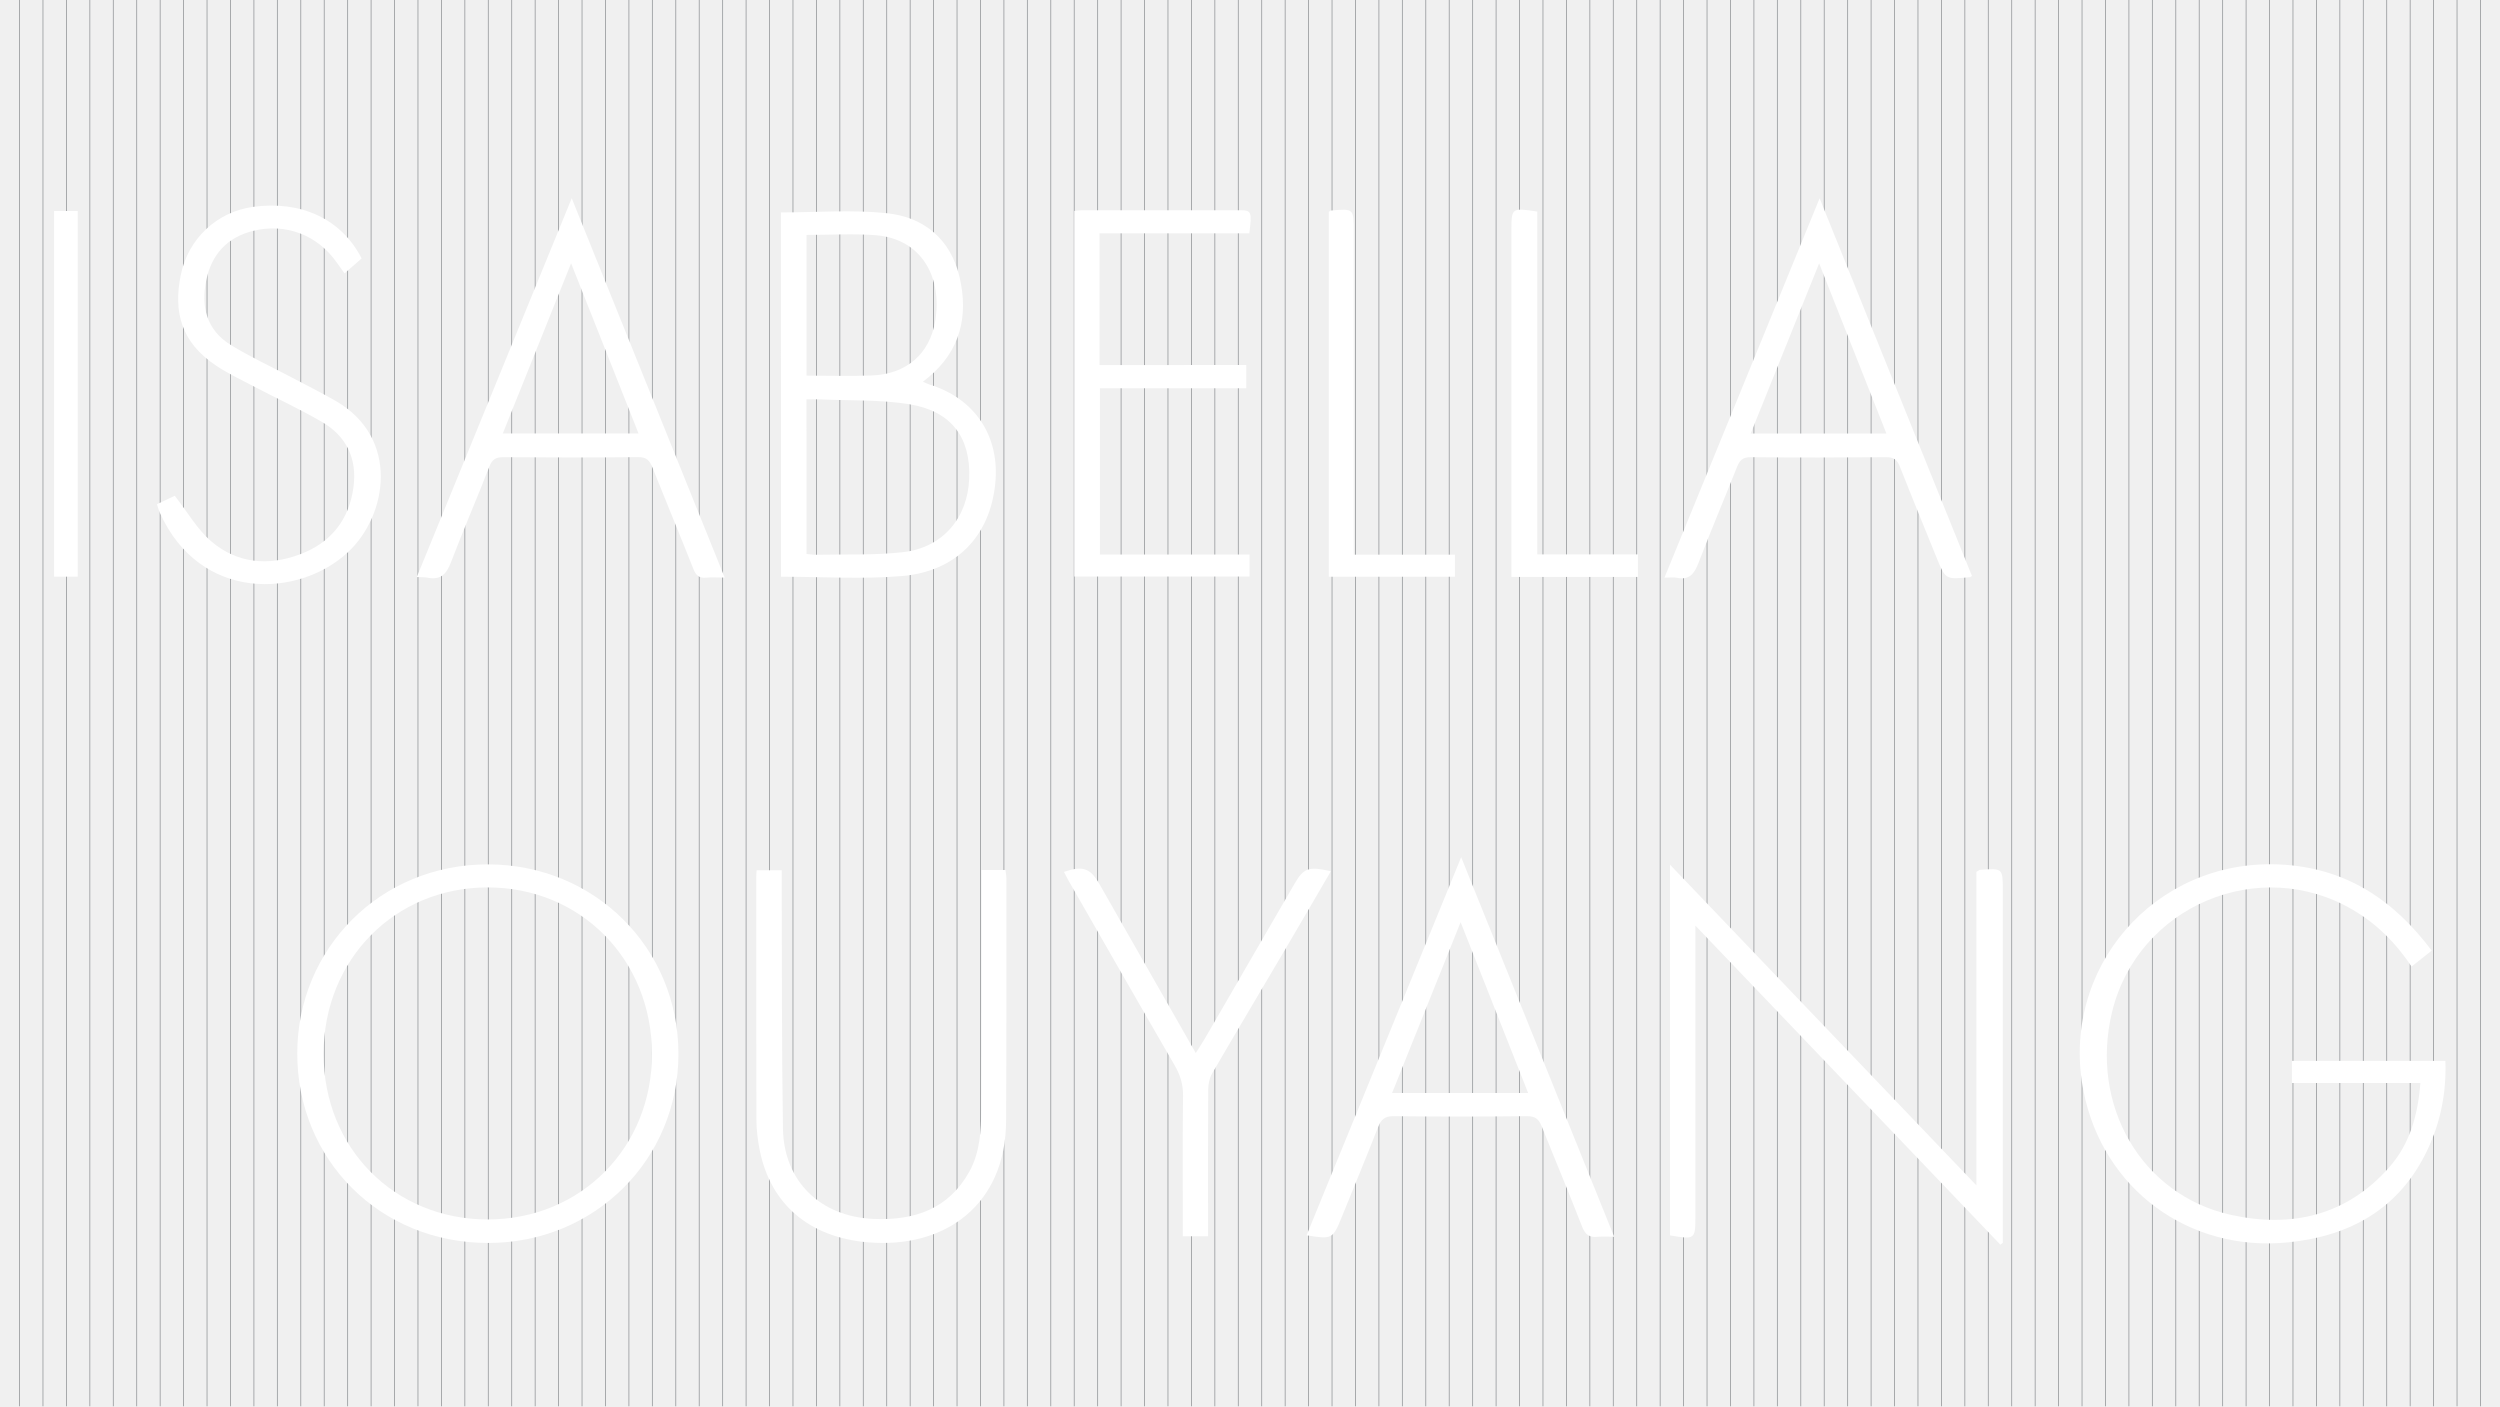
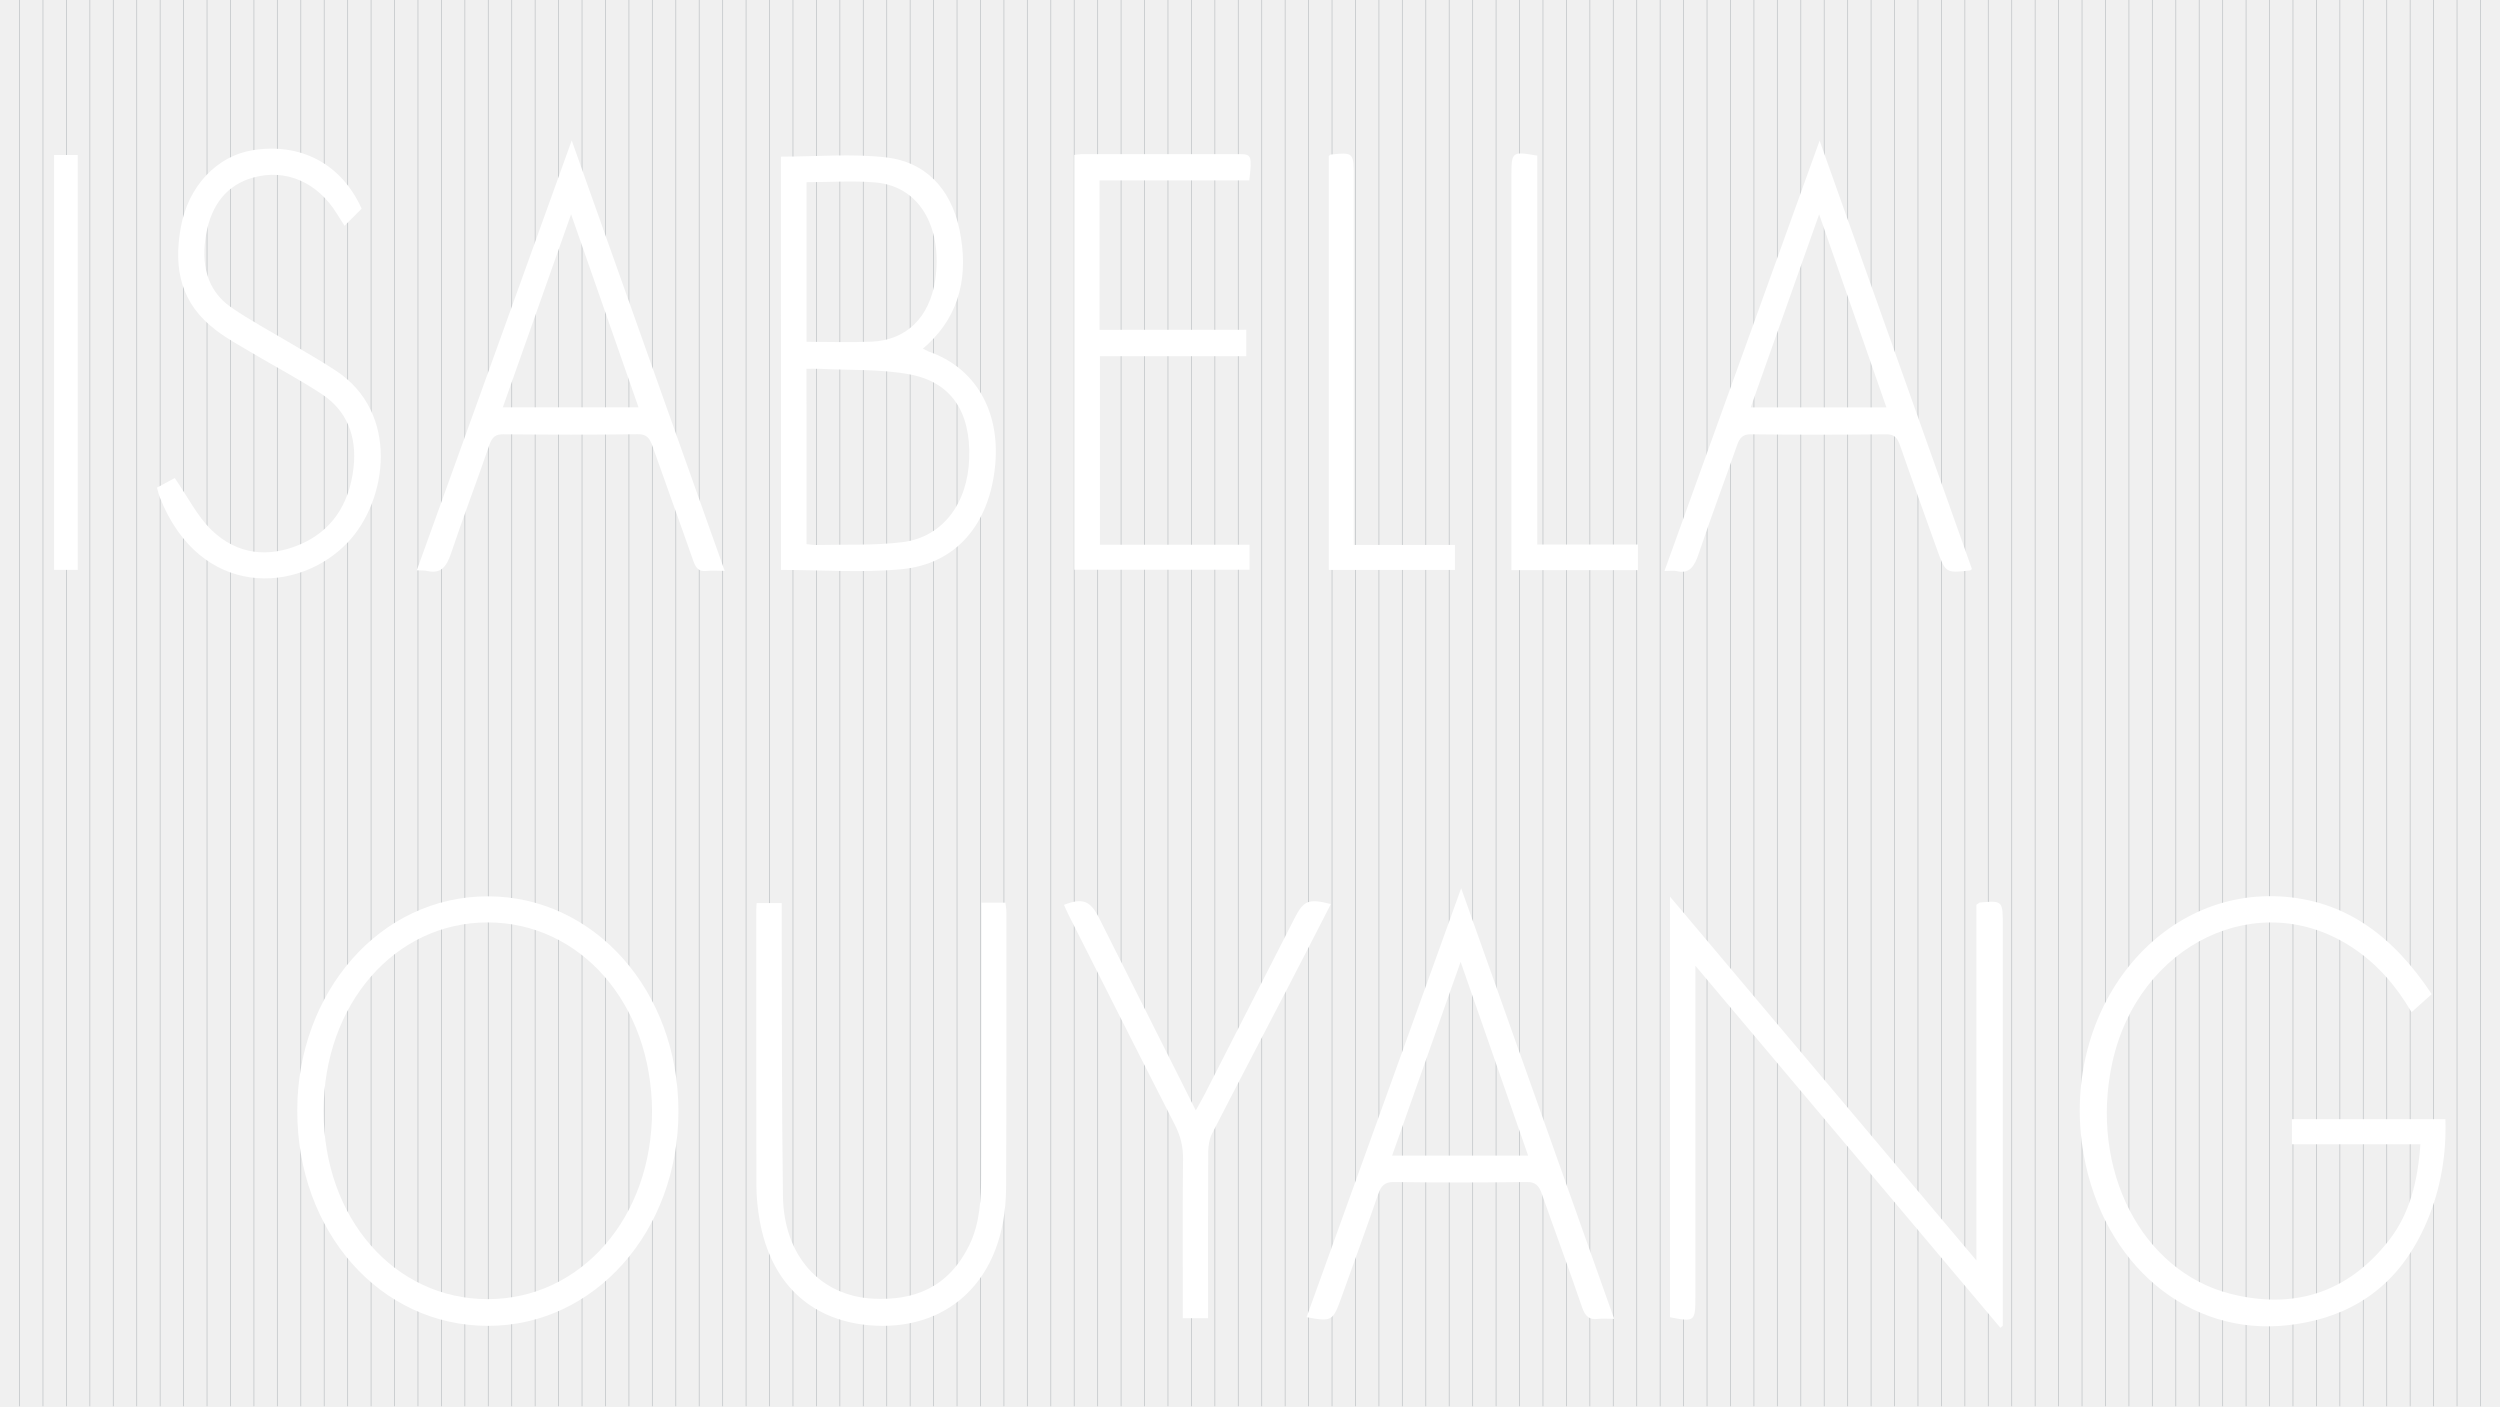
- <svg xmlns="http://www.w3.org/2000/svg" version="1.1" x="0px" y="0px" viewBox="0 0 3200 1800" style="enable-background:new 0 0 3200 1800;" xml:space="preserve">
+ <svg xmlns="http://www.w3.org/2000/svg" version="1.1" id="Layer_1" x="0px" y="0px" viewBox="0 0 3200 1800" style="enable-background:new 0 0 3200 1800;" xml:space="preserve">
  <style type="text/css">
	.st0{opacity:0.5;}
- 	.st1{fill:none;stroke:#343A40;stroke-miterlimit:10;}
+ 	.st1{fill:none;stroke:#939AA0;stroke-miterlimit:10;}
	.st2{fill:#FFFFFF;}
</style>
-   <g id="Layer_1">
+   <g id="Layer_1_1_">
    <g class="st0">
      <g>
        <line class="st1" x1="25" y1="0" x2="25" y2="1800" />
      </g>
      <g>
        <line class="st1" x1="85" y1="0" x2="85" y2="1800" />
      </g>
      <g>
        <line class="st1" x1="145" y1="0" x2="145" y2="1800" />
      </g>
      <g>
        <line class="st1" x1="205" y1="0" x2="205" y2="1800" />
      </g>
      <g>
        <line class="st1" x1="265" y1="0" x2="265" y2="1800" />
      </g>
      <g>
        <line class="st1" x1="325" y1="0" x2="325" y2="1800" />
      </g>
      <g>
        <line class="st1" x1="385" y1="0" x2="385" y2="1800" />
      </g>
      <g>
        <line class="st1" x1="445" y1="0" x2="445" y2="1800" />
      </g>
      <g>
        <line class="st1" x1="505" y1="0" x2="505" y2="1800" />
      </g>
      <g>
        <line class="st1" x1="565" y1="0" x2="565" y2="1800" />
      </g>
      <g>
        <line class="st1" x1="625" y1="0" x2="625" y2="1800" />
      </g>
      <g>
        <line class="st1" x1="685" y1="0" x2="685" y2="1800" />
      </g>
      <g>
        <line class="st1" x1="745" y1="0" x2="745" y2="1800" />
      </g>
      <g>
        <line class="st1" x1="805" y1="0" x2="805" y2="1800" />
      </g>
      <g>
        <line class="st1" x1="865" y1="0" x2="865" y2="1800" />
      </g>
      <g>
        <line class="st1" x1="925" y1="0" x2="925" y2="1800" />
      </g>
      <g>
        <line class="st1" x1="985" y1="0" x2="985" y2="1800" />
      </g>
      <g>
        <line class="st1" x1="1045" y1="0" x2="1045" y2="1800" />
      </g>
      <g>
        <line class="st1" x1="1105" y1="0" x2="1105" y2="1800" />
      </g>
      <g>
        <line class="st1" x1="1165" y1="0" x2="1165" y2="1800" />
      </g>
      <g>
        <line class="st1" x1="1225" y1="0" x2="1225" y2="1800" />
      </g>
      <g>
        <line class="st1" x1="1285" y1="0" x2="1285" y2="1800" />
      </g>
      <g>
        <line class="st1" x1="1345" y1="0" x2="1345" y2="1800" />
      </g>
      <g>
        <line class="st1" x1="1405" y1="0" x2="1405" y2="1800" />
      </g>
      <g>
        <line class="st1" x1="1465" y1="0" x2="1465" y2="1800" />
      </g>
      <g>
        <line class="st1" x1="1525" y1="0" x2="1525" y2="1800" />
      </g>
      <g>
        <line class="st1" x1="1585" y1="0" x2="1585" y2="1800" />
      </g>
      <g>
        <line class="st1" x1="1645" y1="0" x2="1645" y2="1800" />
      </g>
      <g>
        <line class="st1" x1="1705" y1="0" x2="1705" y2="1800" />
      </g>
      <g>
        <line class="st1" x1="1765" y1="0" x2="1765" y2="1800" />
      </g>
      <g>
        <line class="st1" x1="1825" y1="0" x2="1825" y2="1800" />
      </g>
      <g>
        <line class="st1" x1="1885" y1="0" x2="1885" y2="1800" />
      </g>
      <g>
        <line class="st1" x1="1945" y1="0" x2="1945" y2="1800" />
      </g>
      <g>
        <line class="st1" x1="2005" y1="0" x2="2005" y2="1800" />
      </g>
      <g>
        <line class="st1" x1="2065" y1="0" x2="2065" y2="1800" />
      </g>
      <g>
        <line class="st1" x1="2125" y1="0" x2="2125" y2="1800" />
      </g>
      <g>
        <line class="st1" x1="2185" y1="0" x2="2185" y2="1800" />
      </g>
      <g>
        <line class="st1" x1="2245" y1="0" x2="2245" y2="1800" />
      </g>
      <g>
        <line class="st1" x1="2305" y1="0" x2="2305" y2="1800" />
      </g>
      <g>
        <line class="st1" x1="2365" y1="0" x2="2365" y2="1800" />
      </g>
      <g>
        <line class="st1" x1="2425" y1="0" x2="2425" y2="1800" />
      </g>
      <g>
        <line class="st1" x1="2485" y1="0" x2="2485" y2="1800" />
      </g>
      <g>
        <line class="st1" x1="2545" y1="0" x2="2545" y2="1800" />
      </g>
      <g>
        <line class="st1" x1="2605" y1="0" x2="2605" y2="1800" />
      </g>
      <g>
        <line class="st1" x1="2665" y1="0" x2="2665" y2="1800" />
      </g>
      <g>
        <line class="st1" x1="2725" y1="0" x2="2725" y2="1800" />
      </g>
      <g>
        <line class="st1" x1="2785" y1="0" x2="2785" y2="1800" />
      </g>
      <g>
        <line class="st1" x1="2845" y1="0" x2="2845" y2="1800" />
      </g>
      <g>
        <line class="st1" x1="2905" y1="0" x2="2905" y2="1800" />
      </g>
      <g>
        <line class="st1" x1="2965" y1="0" x2="2965" y2="1800" />
      </g>
      <g>
        <line class="st1" x1="3025" y1="0" x2="3025" y2="1800" />
      </g>
      <g>
        <line class="st1" x1="3085" y1="0" x2="3085" y2="1800" />
      </g>
      <g>
        <line class="st1" x1="3145" y1="0" x2="3145" y2="1800" />
      </g>
    </g>
  </g>
-   <g id="Layer_2">
+   <g id="Layer_2_1_">
    <g class="st0">
      <g>
        <line class="st1" x1="55" y1="0" x2="55" y2="1800" />
      </g>
      <g>
        <line class="st1" x1="115" y1="0" x2="115" y2="1800" />
      </g>
      <g>
        <line class="st1" x1="175" y1="0" x2="175" y2="1800" />
      </g>
      <g>
        <line class="st1" x1="235" y1="0" x2="235" y2="1800" />
      </g>
      <g>
        <line class="st1" x1="295" y1="0" x2="295" y2="1800" />
      </g>
      <g>
        <line class="st1" x1="355" y1="0" x2="355" y2="1800" />
      </g>
      <g>
        <line class="st1" x1="415" y1="0" x2="415" y2="1800" />
      </g>
      <g>
        <line class="st1" x1="475" y1="0" x2="475" y2="1800" />
      </g>
      <g>
        <line class="st1" x1="535" y1="0" x2="535" y2="1800" />
      </g>
      <g>
        <line class="st1" x1="595" y1="0" x2="595" y2="1800" />
      </g>
      <g>
        <line class="st1" x1="655" y1="0" x2="655" y2="1800" />
      </g>
      <g>
        <line class="st1" x1="715" y1="0" x2="715" y2="1800" />
      </g>
      <g>
        <line class="st1" x1="775" y1="0" x2="775" y2="1800" />
      </g>
      <g>
        <line class="st1" x1="835" y1="0" x2="835" y2="1800" />
      </g>
      <g>
        <line class="st1" x1="895" y1="0" x2="895" y2="1800" />
      </g>
      <g>
        <line class="st1" x1="955" y1="0" x2="955" y2="1800" />
      </g>
      <g>
        <line class="st1" x1="1015" y1="0" x2="1015" y2="1800" />
      </g>
      <g>
        <line class="st1" x1="1075" y1="0" x2="1075" y2="1800" />
      </g>
      <g>
        <line class="st1" x1="1135" y1="0" x2="1135" y2="1800" />
      </g>
      <g>
        <line class="st1" x1="1195" y1="0" x2="1195" y2="1800" />
      </g>
      <g>
        <line class="st1" x1="1255" y1="0" x2="1255" y2="1800" />
      </g>
      <g>
        <line class="st1" x1="1315" y1="0" x2="1315" y2="1800" />
      </g>
      <g>
        <line class="st1" x1="1375" y1="0" x2="1375" y2="1800" />
      </g>
      <g>
        <line class="st1" x1="1435" y1="0" x2="1435" y2="1800" />
      </g>
      <g>
        <line class="st1" x1="1495" y1="0" x2="1495" y2="1800" />
      </g>
      <g>
        <line class="st1" x1="1555" y1="0" x2="1555" y2="1800" />
      </g>
      <g>
        <line class="st1" x1="1615" y1="0" x2="1615" y2="1800" />
      </g>
      <g>
        <line class="st1" x1="1675" y1="0" x2="1675" y2="1800" />
      </g>
      <g>
        <line class="st1" x1="1735" y1="0" x2="1735" y2="1800" />
      </g>
      <g>
        <line class="st1" x1="1795" y1="0" x2="1795" y2="1800" />
      </g>
      <g>
        <line class="st1" x1="1855" y1="0" x2="1855" y2="1800" />
      </g>
      <g>
        <line class="st1" x1="1915" y1="0" x2="1915" y2="1800" />
      </g>
      <g>
        <line class="st1" x1="1975" y1="0" x2="1975" y2="1800" />
      </g>
      <g>
        <line class="st1" x1="2035" y1="0" x2="2035" y2="1800" />
      </g>
      <g>
        <line class="st1" x1="2095" y1="0" x2="2095" y2="1800" />
      </g>
      <g>
        <line class="st1" x1="2155" y1="0" x2="2155" y2="1800" />
      </g>
      <g>
        <line class="st1" x1="2215" y1="0" x2="2215" y2="1800" />
      </g>
      <g>
        <line class="st1" x1="2275" y1="0" x2="2275" y2="1800" />
      </g>
      <g>
        <line class="st1" x1="2335" y1="0" x2="2335" y2="1800" />
      </g>
      <g>
        <line class="st1" x1="2395" y1="0" x2="2395" y2="1800" />
      </g>
      <g>
        <line class="st1" x1="2455" y1="0" x2="2455" y2="1800" />
      </g>
      <g>
        <line class="st1" x1="2515" y1="0" x2="2515" y2="1800" />
      </g>
      <g>
        <line class="st1" x1="2575" y1="0" x2="2575" y2="1800" />
      </g>
      <g>
        <line class="st1" x1="2635" y1="0" x2="2635" y2="1800" />
      </g>
      <g>
        <line class="st1" x1="2695" y1="0" x2="2695" y2="1800" />
      </g>
      <g>
        <line class="st1" x1="2755" y1="0" x2="2755" y2="1800" />
      </g>
      <g>
        <line class="st1" x1="2815" y1="0" x2="2815" y2="1800" />
      </g>
      <g>
        <line class="st1" x1="2875" y1="0" x2="2875" y2="1800" />
      </g>
      <g>
        <line class="st1" x1="2935" y1="0" x2="2935" y2="1800" />
      </g>
      <g>
        <line class="st1" x1="2995" y1="0" x2="2995" y2="1800" />
      </g>
      <g>
        <line class="st1" x1="3055" y1="0" x2="3055" y2="1800" />
      </g>
      <g>
        <line class="st1" x1="3115" y1="0" x2="3115" y2="1800" />
      </g>
      <g>
        <line class="st1" x1="3175" y1="0" x2="3175" y2="1800" />
      </g>
    </g>
  </g>
  <g id="Layer_3">
    <g>
-       <path class="st2" d="M2137.6,1106.8c131.3,137.5,260.5,272.6,392.2,410.5c0-136.2,0-269.3,0-401.3c2.9-1.7,3.7-2.5,4.5-2.6    c29.3-2.2,29.3-2.2,29.3,26.9c0,144.6,0,289.1,0,433.7c0,5.6,0,11.2,0,16.8c-1,0.8-2.1,1.6-3.1,2.4    c-129.1-135-258.1-270-390.4-408.4c0,9.4,0,14.6,0,19.9c0,117.4,0,234.8,0,352.2c0,29.5-0.5,29.9-32.5,24.4    C2137.6,1424.2,2137.6,1267.1,2137.6,1106.8z" />
-       <path class="st2" d="M999.6,271.9c45.9,0,91.2-3.7,135.6,1c47.5,5,81.6,33.3,93,81.6c11.7,50,1.1,94.6-40.2,128.8    c-1.9,1.6-3.9,3.1-6.7,5.3c3.3,1.4,5.6,2.6,7.9,3.4c58.8,18,91,66.4,84.7,127.4c-6.9,67-49.9,112.2-120,118    c-50.8,4.2-102.2,0.8-154.2,0.8C999.6,582.6,999.6,427.1,999.6,271.9z M1032.4,709.1c4.9,0.4,8.8,1.1,12.8,1    c36.8-0.8,74,0.8,110.4-3.3c51.1-5.7,83.2-43.8,85-94.7c1.9-52-22.7-85.8-76.2-94.6c-37.6-6.2-76.4-4.5-114.7-6.3    c-5.8-0.3-11.7,0-17.4,0C1032.4,578.6,1032.4,643.5,1032.4,709.1z M1032.4,300.7c0,59.6,0,119.3,0,180.1c28.6,0,56.1,0.9,83.6-0.2    c43.8-1.7,73.8-27,81.1-69.7c9.2-54.5-16.3-104.9-75.9-109.8C1092.4,298.8,1063.1,300.7,1032.4,300.7z" />
-       <path class="st2" d="M3112.6,1216.8c-8.9,7-16.8,13.3-25.8,20.4c-20-30.2-44.3-54.4-74.8-72.4c-119.9-70.8-275.5-5.2-308.5,130.3    c-29,119.3,37.4,234.7,152.4,260c77.8,17.1,148.2,0.6,202.5-61.2c26.1-29.6,36.5-66.6,39.7-107.7c-55.5,0-109.5,0-164.4,0    c0-10.3,0-18.8,0-28.3c65.1,0,129.9,0,196.4,0c1.5,40.1-6.1,78.4-23.1,114.2c-35.5,74.7-97.9,109.9-177.9,118.1    c-127.1,13-237.2-68-262.1-193c-31.3-156.8,90.7-297.9,250.5-290.7C3001.6,1110.3,3063.4,1151.1,3112.6,1216.8z" />
-       <path class="st2" d="M868.4,1348.9c0,135.6-107.4,242.2-243.9,242.1c-137.9-0.1-244.3-106.1-244-243.2    c0.2-132.8,105.4-241.6,244.2-241.4C761.2,1106.7,868.3,1213.2,868.4,1348.9z M624.5,1560.9c119.2-0.1,210.5-92.5,210-212.5    c-0.5-120.7-91.6-212.6-210.5-212.5c-118.8,0.1-209.8,92.5-209.8,213.1C414.3,1469.6,504.9,1561,624.5,1560.9z" />
-       <path class="st2" d="M533.5,738.6c65.9-161.2,131.4-321.3,198.3-484.9c66,163.6,130.4,323.5,195.8,485.6c-9.5,0-16.6-0.6-23.6,0.1    c-9.2,1-13.3-3.1-16.6-11.4c-17.1-43.3-35-86.2-52.2-129.4c-3.6-9.1-7.6-13.7-18.6-13.5c-57.4,0.7-114.8,0.5-172.2,0.1    c-9.6-0.1-14.3,2.6-18,12c-15.9,41-33.5,81.3-49.1,122.4c-5.7,15-13,23.1-29.7,19.9C543.6,738.6,539.5,738.9,533.5,738.6z     M643.6,554.8c59.4,0,115.9,0,173.7,0C788.5,482.3,760.5,411.6,731,337C700.8,412.2,672.5,482.8,643.6,554.8z" />
-       <path class="st2" d="M1672.4,1581.2c65.6-160.4,131.1-320.5,197.9-484c65.8,163.3,130.3,323.3,195.8,485.8    c-8.8,0-14.9-0.5-20.9,0.1c-10.7,1.2-16.1-2.7-20.2-13.2c-16.6-42.9-34.5-85.2-51.5-128c-3.7-9.3-8.3-13.3-19-13.2    c-56.9,0.6-113.7,0.7-170.6,0c-11.4-0.1-16.1,4.2-19.9,13.9c-15.1,38.5-30.9,76.8-46.5,115.1    C1706.1,1586,1705,1586.5,1672.4,1581.2z M1956,1399c-28.6-72.3-56.7-143.5-86.4-218.6c-30.1,74.9-58.6,146-87.7,218.6    C1840.7,1399,1897.2,1399,1956,1399z" />
-       <path class="st2" d="M2524.1,737.2c-1.5,1-1.8,1.4-2.2,1.5c-31.7,3.3-31.7,3.3-43.4-25.7c-15.5-38.4-31.3-76.6-46.4-115.1    c-3.4-8.8-7.4-12.8-17.6-12.7c-57.9,0.5-115.8,0.6-173.7,0c-10.3-0.1-14.2,4.3-17.5,12.7c-16.2,40.8-33.4,81.3-49.1,122.3    c-5.4,14.1-11.7,22.8-28.2,19.3c-3.9-0.8-8.1-0.1-15.5-0.1c66.4-162.3,131.9-322.6,198.6-485.6    C2394.9,416.6,2459.5,577,2524.1,737.2z M2328.5,337.1c-29.9,74.2-58.5,145.4-87.6,217.8c58.7,0,115.4,0,173.7,0    C2385.9,482.1,2357.8,411.2,2328.5,337.1z" />
-       <path class="st2" d="M1256.3,1113.6c11.8,0,20.9,0,30.7,0c0.4,4.1,1.2,7.5,1.2,10.9c-0.1,103.5,0.2,207-0.4,310.6    c-0.6,106.8-77.7,163.4-176.7,155.1c-75.8-6.4-124.7-49.2-138.6-117.6c-2.6-13-4.3-26.4-4.3-39.6c-0.3-103.5-0.2-207-0.2-310.6    c0-2.5,0.3-5,0.5-8.5c10.6,0,20.4,0,32.1,0c0,7.6,0,14.1,0,20.6c0.4,103.5-0.1,207,1.6,310.5c1.2,67.1,47.9,112.2,115.5,115.2    c52.1,2.3,96.4-12.2,123.2-60.8c13.5-24.5,14.9-52,15.1-79.2c0.5-95.8,0.3-191.7,0.4-287.5    C1256.3,1126.8,1256.3,1120.7,1256.3,1113.6z" />
-       <path class="st2" d="M1595.2,467.2c0,11,0,19.4,0,29.8c-31.9,0-63,0-94.1,0c-30.7,0-61.3,0-93.2,0c0,71.3,0,141.2,0,212.8    c63.6,0,126.9,0,191.5,0c0,10,0,18.4,0,28.2c-74.2,0-148.7,0-224.3,0c0-155.3,0-311.2,0-468c3.2-0.3,6.2-0.9,9.1-0.9    c67.6-0.1,135.3-0.1,202.9,0c14.8,0,15.6,2.1,12,29.6c-63.4,0-127.2,0-191.7,0c0,56.9,0,112,0,168.6    C1470.1,467.2,1531.9,467.2,1595.2,467.2z" />
-       <path class="st2" d="M200.9,645.4c9.1-4.3,17.6-8.4,22.8-10.8c16.5,21.1,28.9,43.2,47,58.6c33,28.1,73,31.4,112.9,16.5    c39.5-14.7,63.4-44,68.9-86.6c4.7-36.3-9.2-64.9-40.4-83c-29.5-17.2-60.7-31.5-91-47.4c-14.9-7.8-30.2-15.2-44.2-24.5    c-45.3-30-55-69-45.6-115.8c9.4-47.2,46.7-81.1,91.9-87.5c61.8-8.8,114,15.4,139.7,65.9c-6.8,5.9-13.8,12.1-21.9,19.1    c-3.9-5.4-6.9-9.4-9.7-13.5c-24.8-35.7-65.7-51.3-107.6-40.8c-33.2,8.3-52.9,30.3-59.7,63.1c-7.1,34,0.6,64,31.6,83    c24.8,15.2,51.3,27.5,77.1,41.1c19,10,38.2,19.6,56.8,30.3c82.5,47.3,66.7,146.5,15.8,193.8c-63,58.6-189.2,64-240.7-50.6    C203.2,653.4,202.4,649.9,200.9,645.4z" />
-       <path class="st2" d="M1546.3,1582.4c-11.4,0-20.5,0-32.3,0c0-6.4,0-12.3,0-18.2c0-53.8-0.4-107.7,0.3-161.5    c0.2-14.5-3.6-26.7-10.7-39c-45.7-78.8-90.8-157.9-136.1-236.9c-2-3.5-3.7-7.1-5.6-10.8c23.8-8.1,33.6-4.9,44.9,14.8    c40.9,71.5,81.6,143.1,123.8,217.1c4.3-6.9,7.8-12.1,11-17.5c38.5-66.4,77-132.8,115.4-199.2c11.7-20.2,17.9-22.5,46.5-16    c-19,32.5-37.6,64.7-56.5,96.7c-31.9,54.2-64.2,108.3-95.8,162.7c-3.3,5.8-4.6,13.5-4.7,20.3c-0.4,56.4-0.2,112.8-0.2,169.2    C1546.3,1569.8,1546.3,1575.3,1546.3,1582.4z" />
-       <path class="st2" d="M1732.8,710c44.1,0,86.4,0,129.5,0c0,10.1,0,18.6,0,28.2c-53.6,0-107,0-161.4,0c0-155.8,0-311.4,0-467    c0.9-0.6,1.7-1.6,2.6-1.7c29.3-2.6,29.3-2.6,29.3,27c0,131.2,0,262.5,0,393.7C1732.8,696.3,1732.8,702.3,1732.8,710z" />
-       <path class="st2" d="M1967.7,270.8c0,146.2,0,291.7,0,438.8c43.1,0,85.4,0,128.9,0c0,10.4,0,19.2,0,28.9c-53.5,0-106.6,0-162,0    c0-6.3,0-12.3,0-18.2c0-141.4,0-282.9,0-424.3C1934.6,265.8,1934.6,265.8,1967.7,270.8z" />
-       <path class="st2" d="M69.2,738.1c0-156.5,0-311.7,0-468c10.3,0,19.7,0,30.3,0c0,155.7,0,311.2,0,468    C90,738.1,80.2,738.1,69.2,738.1z" />
+       <path class="st2" d="M2137.6,1147.7c131.3,156,260.5,309.3,392.2,465.7c0-154.5,0-305.5,0-455.3c2.9-1.9,3.7-2.8,4.5-2.9    c29.3-2.5,29.3-2.5,29.3,30.5c0,164.1,0,328,0,492.1c0,6.4,0,12.7,0,19.1c-1,0.9-2.1,1.8-3.1,2.7    c-129.1-153.2-258.1-306.3-390.4-463.4c0,10.7,0,16.6,0,22.6c0,133.2,0,266.4,0,399.6c0,33.5-0.5,33.9-32.5,27.7    C2137.6,1507.8,2137.6,1329.6,2137.6,1147.7z" />
+       <path class="st2" d="M999.6,200.5c45.9,0,91.2-4.2,135.6,1.1c47.5,5.7,81.6,37.8,93,92.6c11.7,56.7,1.1,107.3-40.2,146.1    c-1.9,1.8-3.9,3.5-6.7,6c3.3,1.6,5.6,2.9,7.9,3.9c58.8,20.4,91,75.3,84.7,144.5c-6.9,76-49.9,127.3-120,133.9    c-50.8,4.8-102.2,0.9-154.2,0.9C999.6,553,999.6,376.6,999.6,200.5z M1032.4,696.5c4.9,0.5,8.8,1.2,12.8,1.1    c36.8-0.9,74,0.9,110.4-3.7c51.1-6.5,83.2-49.7,85-107.4c1.9-59-22.7-97.3-76.2-107.3c-37.6-7-76.4-5.1-114.7-7.1    c-5.8-0.3-11.7,0-17.4,0C1032.4,548.4,1032.4,622.1,1032.4,696.5z M1032.4,233.2c0,67.6,0,135.4,0,204.3c28.6,0,56.1,1,83.6-0.2    c43.8-1.9,73.8-30.6,81.1-79.1c9.2-61.8-16.3-119-75.9-124.6C1092.4,231,1063.1,233.2,1032.4,233.2z" />
+       <path class="st2" d="M3112.6,1272.5c-8.9,7.9-16.8,15.1-25.8,23.1c-20-34.3-44.3-61.7-74.8-82.1    c-119.9-80.3-275.5-5.9-308.5,147.8c-29,135.4,37.4,266.3,152.4,295c77.8,19.4,148.2,0.7,202.5-69.4    c26.1-33.6,36.5-75.6,39.7-122.2c-55.5,0-109.5,0-164.4,0c0-11.7,0-21.3,0-32.1c65.1,0,129.9,0,196.4,0    c1.5,45.5-6.1,89-23.1,129.6c-35.5,84.8-97.9,124.7-177.9,134c-127.1,14.7-237.2-77.2-262.1-219c-31.3-177.9,90.7-338,250.5-329.8    C3001.6,1151.7,3063.4,1198,3112.6,1272.5z" />
+       <path class="st2" d="M868.4,1422.4c0,153.8-107.4,274.8-243.9,274.7c-137.9-0.1-244.3-120.4-244-275.9    c0.2-150.7,105.4-274.1,244.2-273.9C761.2,1147.6,868.3,1268.4,868.4,1422.4z M624.5,1662.9c119.2-0.1,210.5-104.9,210-241.1    c-0.5-136.9-91.6-241.2-210.5-241.1c-118.8,0.1-209.8,104.9-209.8,241.8C414.3,1559.3,504.9,1663,624.5,1662.9z" />
+       <path class="st2" d="M533.5,730c65.9-182.9,131.4-364.5,198.3-550.2c66,185.6,130.4,367,195.8,550.9c-9.5,0-16.6-0.7-23.6,0.1    c-9.2,1.1-13.3-3.5-16.6-12.9c-17.1-49.1-35-97.8-52.2-146.8c-3.6-10.3-7.6-15.5-18.6-15.3c-57.4,0.8-114.8,0.6-172.2,0.1    c-9.6-0.1-14.3,2.9-18,13.6c-15.9,46.5-33.5,92.2-49.1,138.9c-5.7,17-13,26.2-29.7,22.6C543.6,730,539.5,730.3,533.5,730z     M643.6,521.4c59.4,0,115.9,0,173.7,0C788.5,439.2,760.5,359,731,274.3C700.8,359.7,672.5,439.8,643.6,521.4z" />
+       <path class="st2" d="M1672.4,1686c65.6-182,131.1-363.6,197.9-549.1c65.8,185.3,130.3,366.8,195.8,551.2c-8.8,0-14.9-0.6-20.9,0.1    c-10.7,1.4-16.1-3.1-20.2-15c-16.6-48.7-34.5-96.7-51.5-145.2c-3.7-10.6-8.3-15.1-19-15c-56.9,0.7-113.7,0.8-170.6,0    c-11.4-0.1-16.1,4.8-19.9,15.8c-15.1,43.7-30.9,87.1-46.5,130.6C1706.1,1691.4,1705,1692,1672.4,1686z M1956,1479.2    c-28.6-82-56.7-162.8-86.4-248c-30.1,85-58.6,165.6-87.7,248C1840.7,1479.2,1897.2,1479.2,1956,1479.2z" />
+       <path class="st2" d="M2524.1,728.4c-1.5,1.1-1.8,1.6-2.2,1.7c-31.7,3.7-31.7,3.7-43.4-29.2c-15.5-43.6-31.3-86.9-46.4-130.6    c-3.4-10-7.4-14.5-17.6-14.4c-57.9,0.6-115.8,0.7-173.7,0c-10.3-0.1-14.2,4.9-17.5,14.4c-16.2,46.3-33.4,92.2-49.1,138.8    c-5.4,16-11.7,25.9-28.2,21.9c-3.9-0.9-8.1-0.1-15.5-0.1c66.4-184.1,131.9-366,198.6-550.9    C2394.9,364.6,2459.5,546.6,2524.1,728.4z M2328.5,274.4c-29.9,84.2-58.5,165-87.6,247.1c58.7,0,115.4,0,173.7,0    C2385.9,439,2357.8,358.5,2328.5,274.4z" />
+       <path class="st2" d="M1256.3,1155.4c11.8,0,20.9,0,30.7,0c0.4,4.7,1.2,8.5,1.2,12.4c-0.1,117.4,0.2,234.9-0.4,352.4    c-0.6,121.2-77.7,185.4-176.7,176c-75.8-7.3-124.7-55.8-138.6-133.4c-2.6-14.7-4.3-30-4.3-44.9c-0.3-117.4-0.2-234.9-0.2-352.4    c0-2.8,0.3-5.7,0.5-9.6c10.6,0,20.4,0,32.1,0c0,8.6,0,16,0,23.4c0.4,117.4-0.1,234.9,1.6,352.3c1.2,76.1,47.9,127.3,115.5,130.7    c52.1,2.6,96.4-13.8,123.2-69c13.5-27.8,14.9-59,15.1-89.9c0.5-108.7,0.3-217.5,0.4-326.2    C1256.3,1170.4,1256.3,1163.5,1256.3,1155.4z" />
+       <path class="st2" d="M1595.2,422.1c0,12.5,0,22,0,33.8c-31.9,0-63,0-94.1,0c-30.7,0-61.3,0-93.2,0c0,80.9,0,160.2,0,241.4    c63.6,0,126.9,0,191.5,0c0,11.3,0,20.9,0,32c-74.2,0-148.7,0-224.3,0c0-176.2,0-353.1,0-531c3.2-0.3,6.2-1,9.1-1    c67.6-0.1,135.3-0.1,202.9,0c14.8,0,15.6,2.4,12,33.6c-63.4,0-127.2,0-191.7,0c0,64.6,0,127.1,0,191.3    C1470.1,422.1,1531.9,422.1,1595.2,422.1z" />
+       <path class="st2" d="M200.9,624.2c9.1-4.9,17.6-9.5,22.8-12.3c16.5,23.9,28.9,49,47,66.5c33,31.9,73,35.6,112.9,18.7    c39.5-16.7,63.4-49.9,68.9-98.3c4.7-41.2-9.2-73.6-40.4-94.2c-29.5-19.5-60.7-35.7-91-53.8c-14.9-8.8-30.2-17.2-44.2-27.8    c-45.3-34-55-78.3-45.6-131.4c9.4-53.6,46.7-92,91.9-99.3c61.8-10,114,17.5,139.7,74.8C456.1,274,449.1,281,441,289    c-3.9-6.1-6.9-10.7-9.7-15.3c-24.8-40.5-65.7-58.2-107.6-46.3c-33.2,9.4-52.9,34.4-59.7,71.6c-7.1,38.6,0.6,72.6,31.6,94.2    c24.8,17.2,51.3,31.2,77.1,46.6c19,11.3,38.2,22.2,56.8,34.4c82.5,53.7,66.7,166.2,15.8,219.9c-63,66.5-189.2,72.6-240.7-57.4    C203.2,633.3,202.4,629.3,200.9,624.2z" />
+       <path class="st2" d="M1546.3,1687.3c-11.4,0-20.5,0-32.3,0c0-7.3,0-14,0-20.6c0-61-0.4-122.2,0.3-183.2    c0.2-16.5-3.6-30.3-10.7-44.2c-45.7-89.4-90.8-179.1-136.1-268.8c-2-4-3.7-8.1-5.6-12.3c23.8-9.2,33.6-5.6,44.9,16.8    c40.9,81.1,81.6,162.4,123.8,246.3c4.3-7.8,7.8-13.7,11-19.9c38.5-75.3,77-150.7,115.4-226c11.7-22.9,17.9-25.5,46.5-18.2    c-19,36.9-37.6,73.4-56.5,109.7c-31.9,61.5-64.2,122.9-95.8,184.6c-3.3,6.6-4.6,15.3-4.7,23c-0.4,64-0.2,128-0.2,192    C1546.3,1673,1546.3,1679.3,1546.3,1687.3z" />
+       <path class="st2" d="M1732.8,697.5c44.1,0,86.4,0,129.5,0c0,11.5,0,21.1,0,32c-53.6,0-107,0-161.4,0c0-176.8,0-353.3,0-529.8    c0.9-0.7,1.7-1.8,2.6-1.9c29.3-2.9,29.3-2.9,29.3,30.6c0,148.9,0,297.8,0,446.7C1732.8,682,1732.8,688.8,1732.8,697.5z" />
+       <path class="st2" d="M1967.7,199.2c0,165.9,0,331,0,497.8c43.1,0,85.4,0,128.9,0c0,11.8,0,21.8,0,32.8c-53.5,0-106.6,0-162,0    c0-7.1,0-14,0-20.6c0-160.4,0-321,0-481.4C1934.6,193.6,1934.6,193.6,1967.7,199.2z" />
+       <path class="st2" d="M69.2,729.4c0-177.6,0-353.6,0-531c10.3,0,19.7,0,30.3,0c0,176.7,0,353.1,0,531    C90,729.4,80.2,729.4,69.2,729.4z" />
    </g>
  </g>
</svg>
